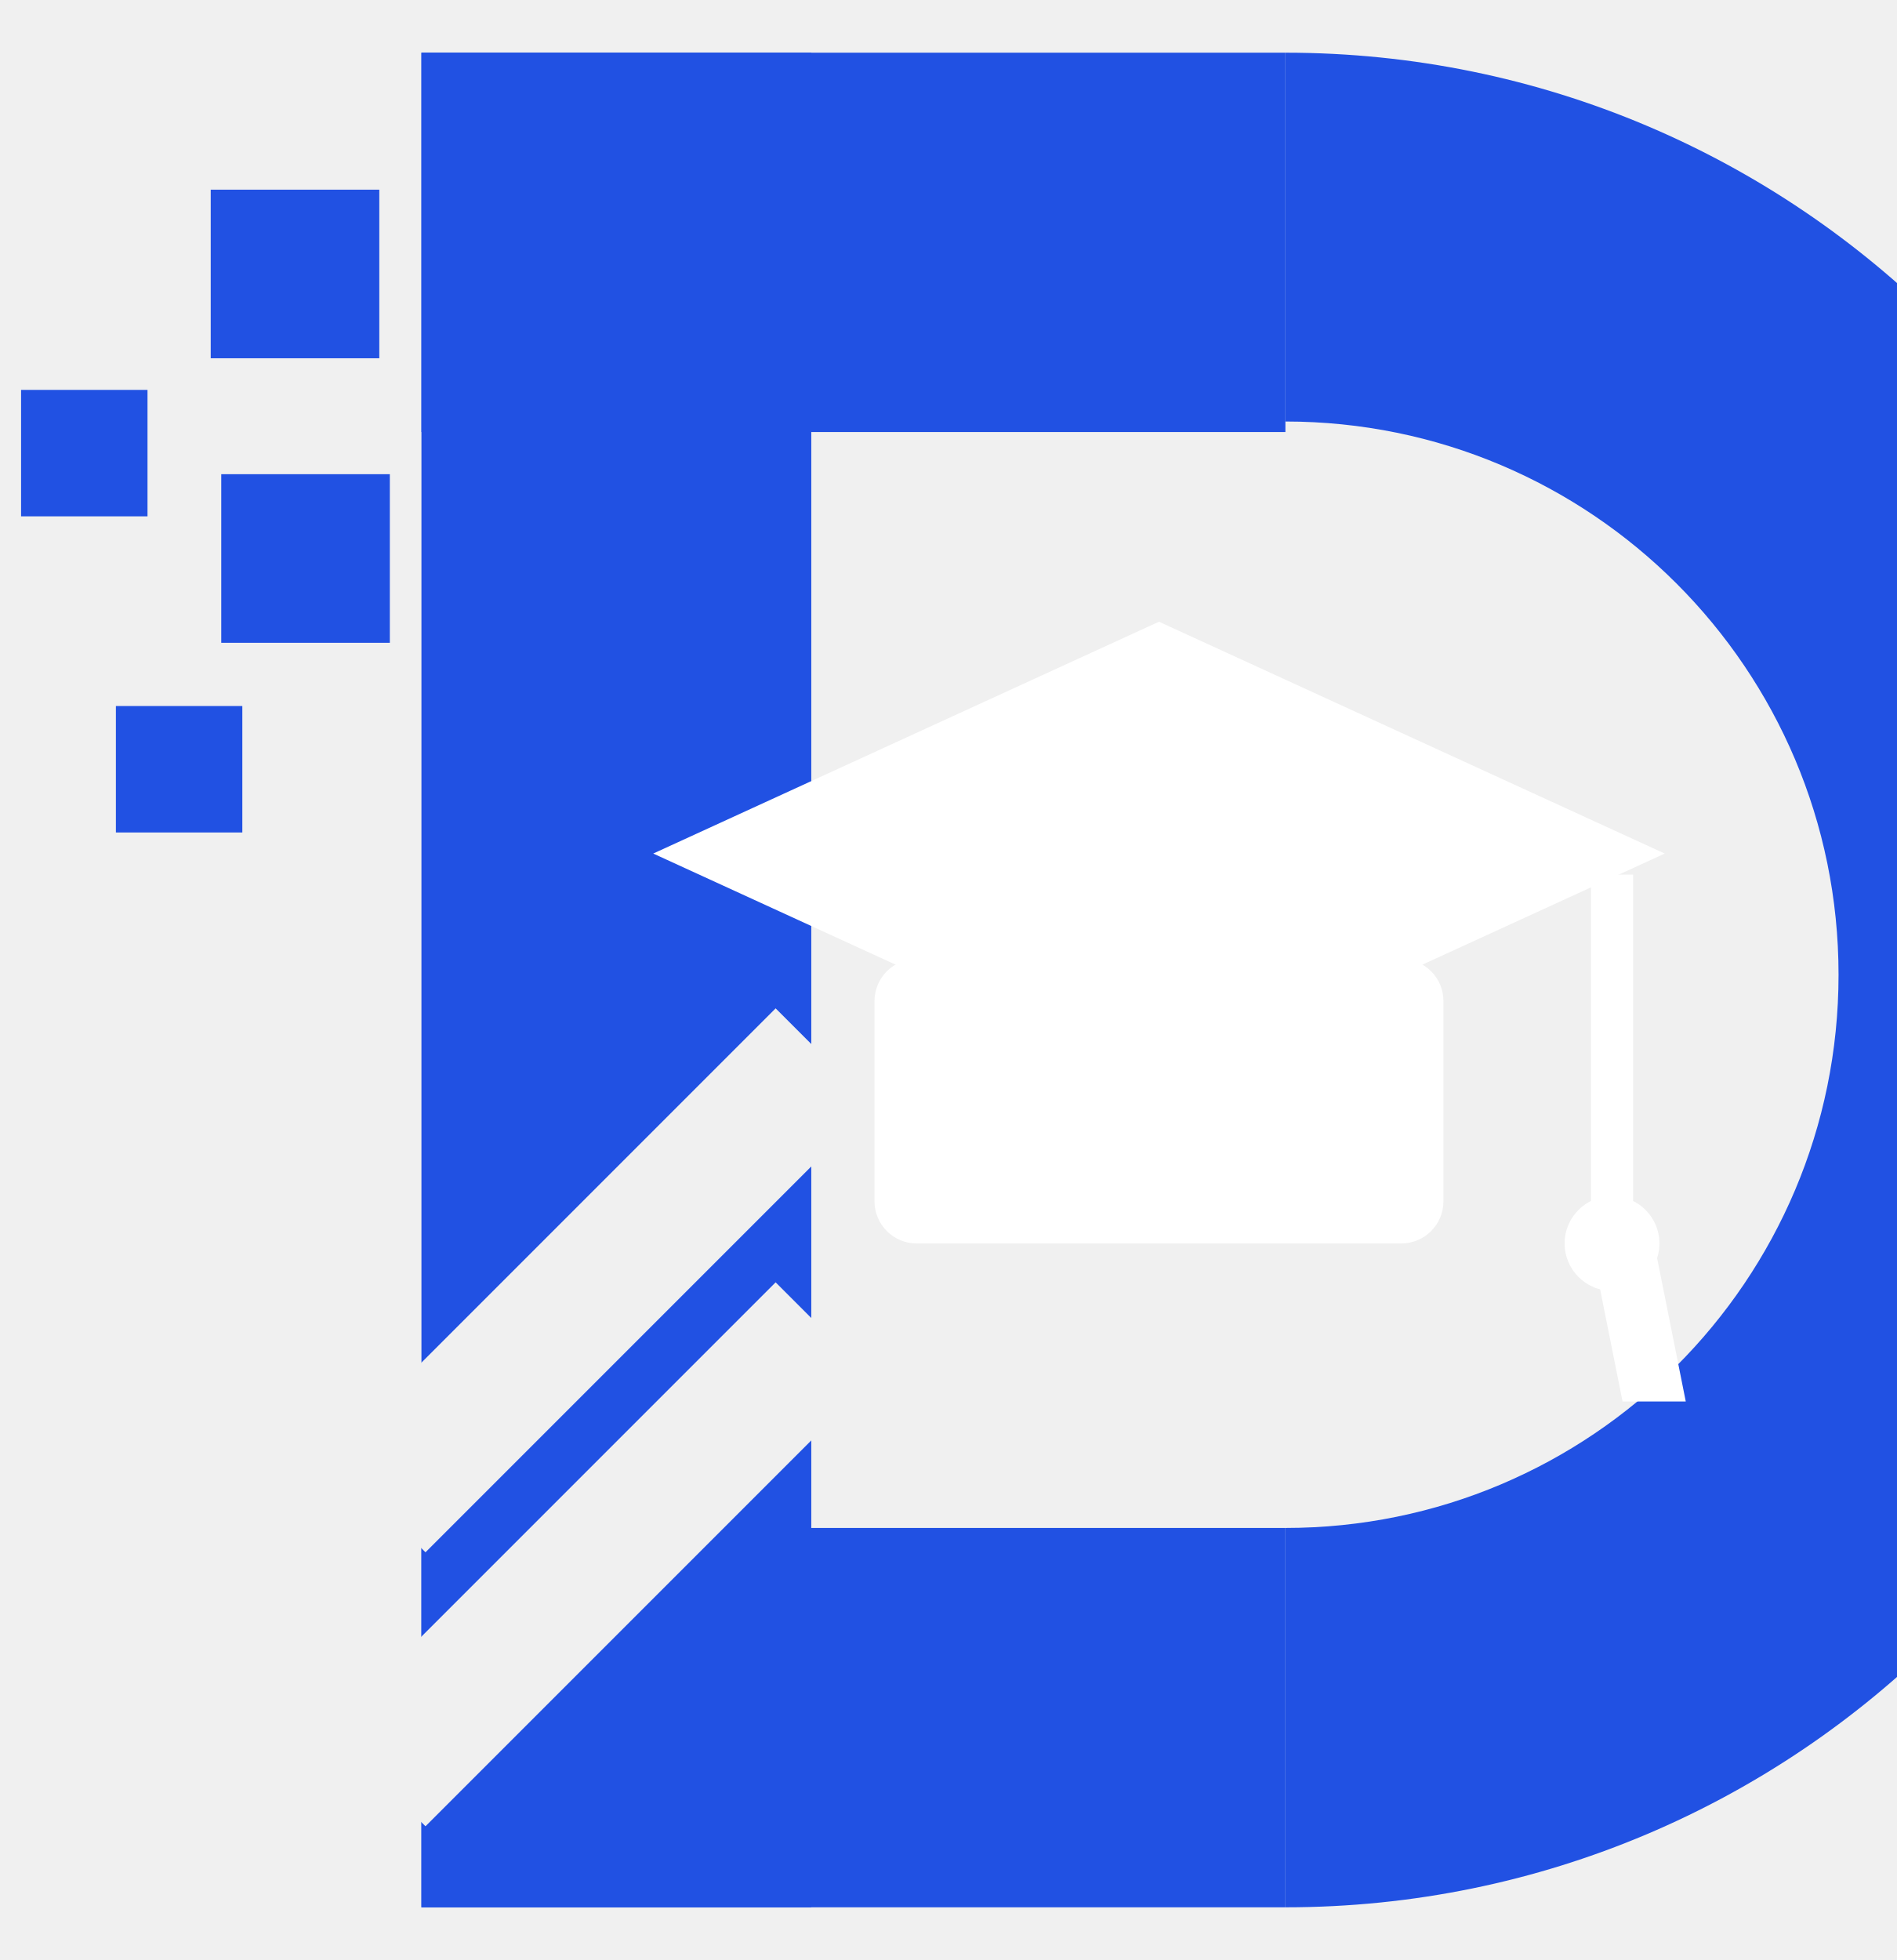
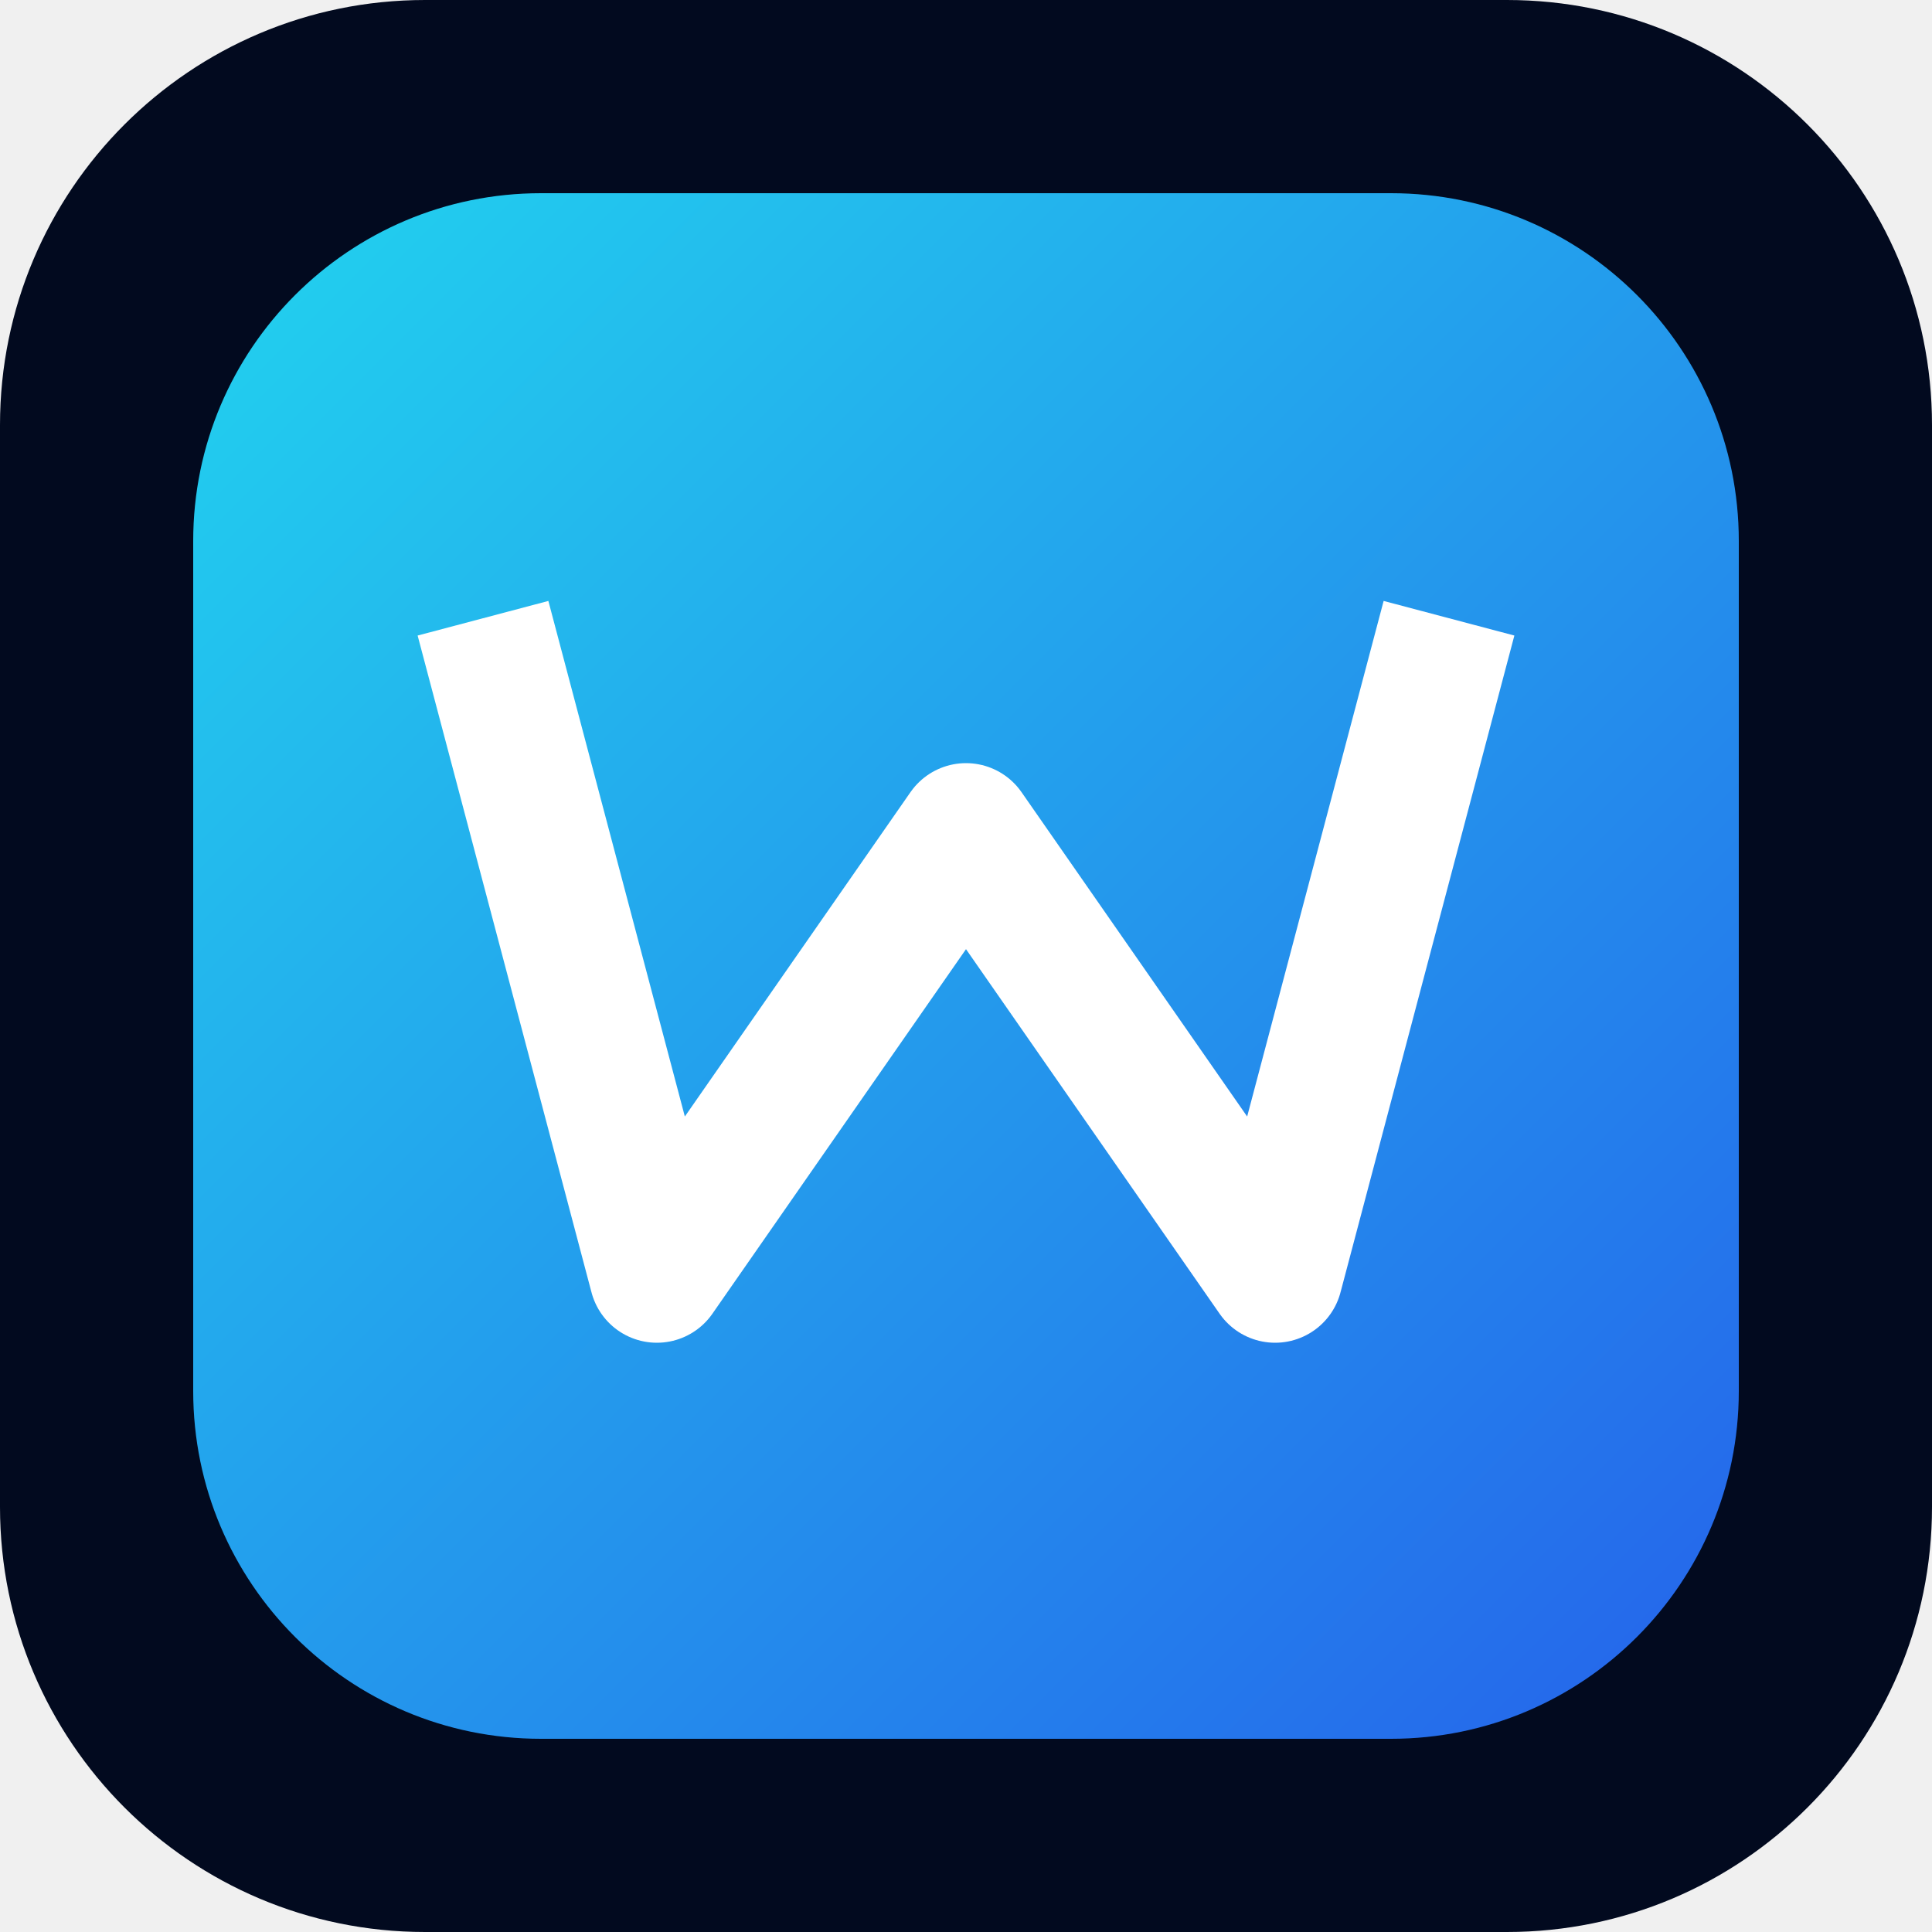
- <svg xmlns="http://www.w3.org/2000/svg" viewBox="96 70 360 372" role="img" aria-label="DANQEL DIGITAL INSTITUTE">
+ <svg xmlns="http://www.w3.org/2000/svg" viewBox="0 0 100 100">
  <defs>
-     <mask id="__m">
-       <rect x="90" y="66" width="372" height="380" fill="#fff" />
-       <rect x="150" y="300" width="120" height="26" fill="#000" transform="rotate(-45 210 313)" />
-       <rect x="150" y="352" width="120" height="26" fill="#000" transform="rotate(-45 210 365)" />
-     </mask>
+     <linearGradient id="g" x2="1" y2="1">
+       <stop stop-color="#22d3ee" />
+       <stop offset="1" stop-color="#2563eb" />
+     </linearGradient>
  </defs>
-   <g fill="#2151E3" mask="url(#__m)">
-     <rect x="176" y="80" width="74" height="352" />
-     <rect x="176" y="80" width="164" height="72" />
-     <rect x="176" y="360" width="164" height="72" />
-     <path d="M340 80 A176 176 0 0 1 340 432 L340 360 A104 104 0 0 0 340 150 Z" />
-     <rect x="136" y="106" width="32" height="32" />
-     <rect x="100" y="144" width="24" height="24" />
-     <rect x="138" y="160" width="32" height="32" />
-     <rect x="118" y="204" width="24" height="24" />
-   </g>
-   <g fill="#ffffff">
-     <path d="M316 188 L412 232 L316 276 L220 232 Z" />
-     <rect x="262" y="252" width="108" height="54" rx="8" />
-     <rect x="398" y="236" width="8" height="64" />
-     <circle cx="402" cy="306" r="9" />
-     <path d="M398 306 L410 306 L416 336 L404 336 Z" />
-   </g>
+   <rect width="100" height="100" rx="22" fill="#020a1f" />
+   <rect x="10" y="10" width="80" height="80" rx="18" fill="url(#g)" />
+   <path d="m25 32 9 34 16-23 16 23 9-34" fill="none" stroke="white" stroke-width="7" stroke-linejoin="round" />
</svg>
